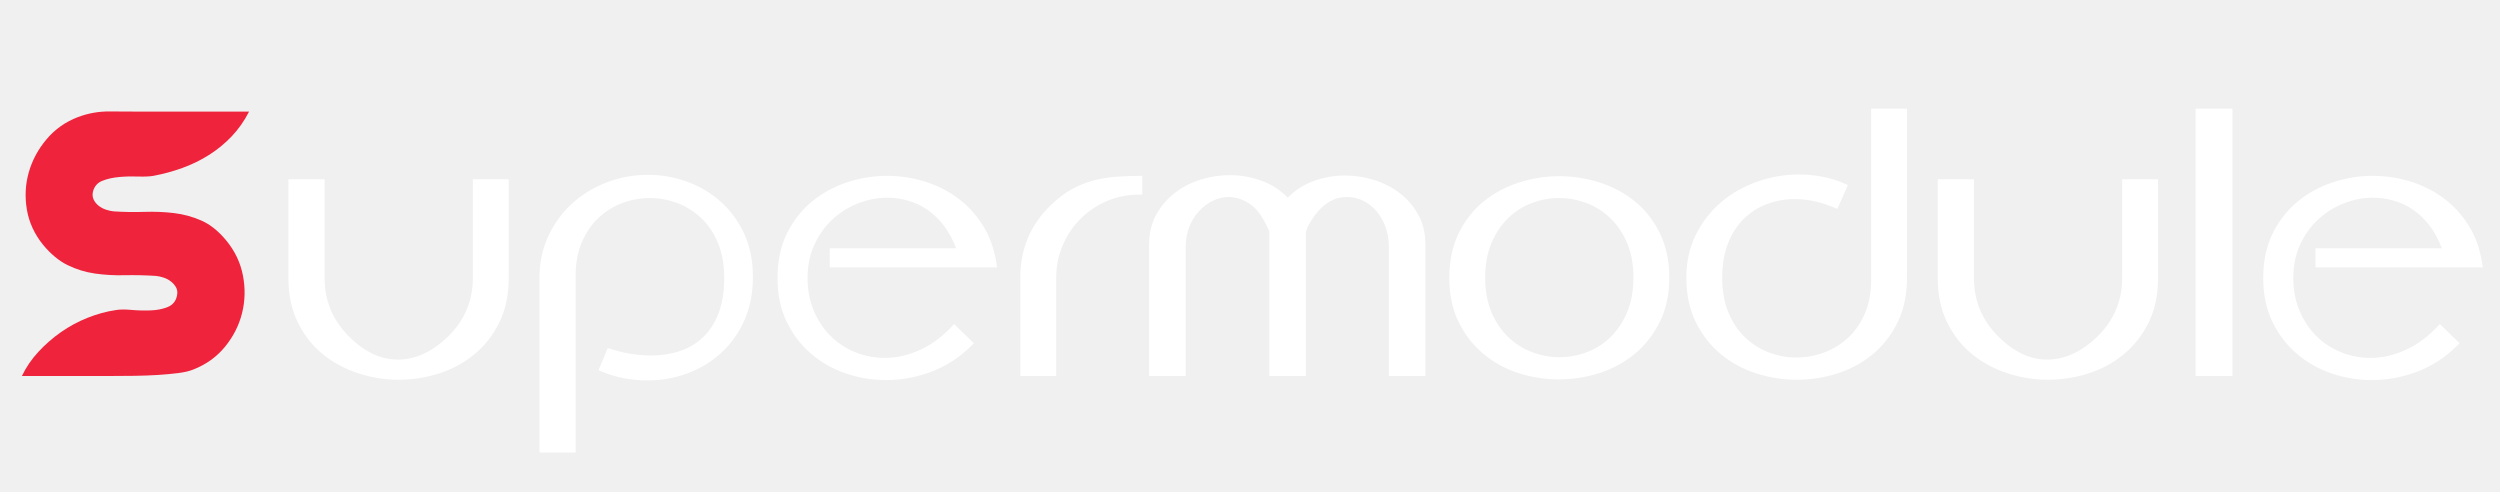
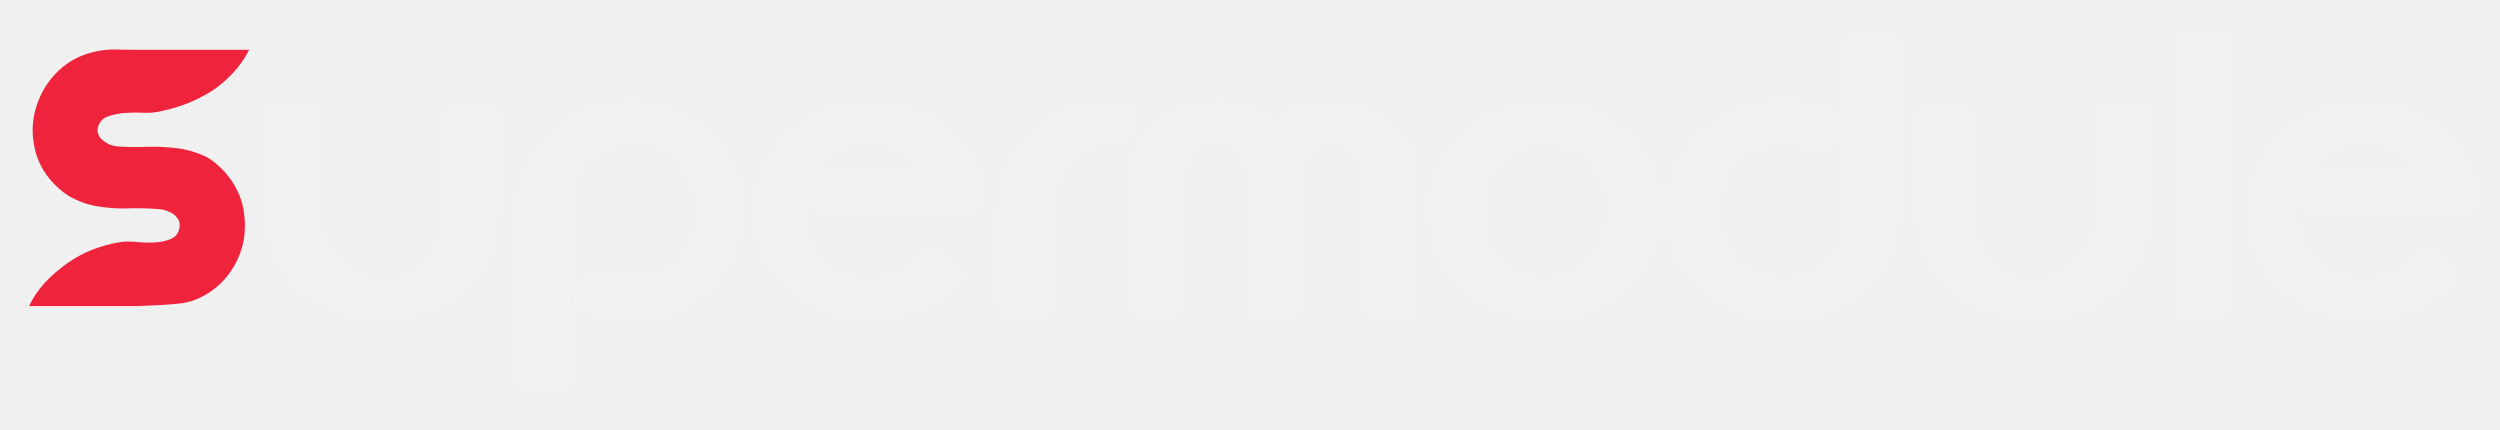
- <svg xmlns="http://www.w3.org/2000/svg" xmlns:ns1="http://vectornator.io" height="100%" stroke-miterlimit="10" style="fill-rule:nonzero;clip-rule:evenodd;stroke-linecap:round;stroke-linejoin:round;" version="1.1" viewBox="0 0 122 24" width="100%" xml:space="preserve">
-   <defs />
-   <clipPath id="ArtboardFrame">
-     <rect height="24" width="122" x="0" y="0" />
-   </clipPath>
-   <g clip-path="url(#ArtboardFrame)" id="Layer-1" ns1:layerName="Layer 1">
-     <g opacity="1">
-       <clipPath id="ClipPath">
-         <path d="M-1.752 5.302L14.259 5.302L14.259 5.302L14.259 23.669L14.259 23.669L-1.752 23.669L-1.752 23.669L-1.752 5.302L-1.752 5.302Z" fill-rule="evenodd" />
-       </clipPath>
-       <g clip-path="url(#ClipPath)">
-         <path d="M1.07 18.348C1.27 17.926 1.537 17.534 1.87 17.173C2.203 16.812 2.573 16.49 2.978 16.206C3.384 15.923 3.817 15.69 4.278 15.506C4.74 15.323 5.198 15.198 5.654 15.131C5.842 15.098 6.092 15.095 6.404 15.123C6.715 15.151 7.029 15.159 7.345 15.148C7.662 15.137 7.943 15.081 8.187 14.981C8.431 14.881 8.581 14.698 8.637 14.431C8.67 14.276 8.656 14.142 8.595 14.031C8.534 13.92 8.451 13.823 8.345 13.739C8.24 13.656 8.12 13.592 7.987 13.548C7.854 13.503 7.726 13.476 7.604 13.464C7.081 13.431 6.57 13.42 6.07 13.431C5.57 13.442 5.09 13.415 4.628 13.348C4.167 13.281 3.726 13.145 3.303 12.94C2.881 12.734 2.481 12.403 2.103 11.948C1.681 11.425 1.417 10.853 1.312 10.231C1.206 9.609 1.237 9.003 1.403 8.414C1.57 7.825 1.859 7.286 2.27 6.798C2.681 6.309 3.192 5.947 3.803 5.714C4.303 5.525 4.82 5.434 5.354 5.439C5.887 5.445 6.42 5.447 6.954 5.447L12.154 5.447C11.921 5.903 11.637 6.306 11.304 6.656C10.97 7.006 10.601 7.309 10.195 7.564C9.79 7.82 9.357 8.031 8.895 8.198C8.434 8.364 7.965 8.492 7.487 8.581C7.298 8.614 7.048 8.625 6.737 8.614C6.426 8.603 6.117 8.611 5.812 8.639C5.506 8.667 5.234 8.728 4.995 8.823C4.756 8.917 4.604 9.092 4.537 9.348C4.503 9.492 4.515 9.623 4.57 9.739C4.626 9.856 4.706 9.956 4.812 10.039C4.917 10.123 5.037 10.187 5.17 10.231C5.304 10.275 5.426 10.303 5.537 10.314C6.048 10.348 6.551 10.356 7.045 10.339C7.54 10.323 8.02 10.342 8.487 10.398C8.954 10.453 9.401 10.575 9.829 10.764C10.257 10.953 10.659 11.275 11.037 11.731C11.459 12.242 11.732 12.812 11.854 13.44C11.976 14.067 11.962 14.681 11.812 15.281C11.662 15.881 11.384 16.428 10.979 16.923C10.573 17.418 10.059 17.787 9.437 18.031C9.248 18.109 9.001 18.168 8.695 18.206C8.39 18.245 8.059 18.276 7.704 18.298C7.348 18.32 6.973 18.334 6.579 18.34C6.184 18.345 5.804 18.348 5.437 18.348L1.07 18.348Z" fill="#ef233c" fill-rule="evenodd" opacity="1" stroke="none" />
-       </g>
+ <svg xmlns="http://www.w3.org/2000/svg" width="100%" height="100%" viewBox="0 0 2560 440" version="1.1" xml:space="preserve" style="fill-rule:evenodd;clip-rule:evenodd;stroke-linejoin:round;stroke-miterlimit:2;">
+   <g transform="matrix(1,0,0,1,-354.356,-633.413)">
+     <g transform="matrix(339,0,0,339,349.877,943.409)">
+       <path d="M0.101,0.01C0.113,-0.015 0.129,-0.039 0.149,-0.061C0.169,-0.082 0.191,-0.101 0.216,-0.119C0.24,-0.136 0.266,-0.15 0.294,-0.161C0.321,-0.171 0.349,-0.179 0.376,-0.183C0.387,-0.185 0.402,-0.185 0.421,-0.184C0.44,-0.182 0.459,-0.181 0.478,-0.182C0.497,-0.183 0.513,-0.186 0.528,-0.192C0.543,-0.198 0.552,-0.209 0.555,-0.225C0.557,-0.234 0.556,-0.242 0.553,-0.249C0.549,-0.256 0.544,-0.262 0.538,-0.267C0.531,-0.272 0.524,-0.275 0.516,-0.278C0.508,-0.281 0.5,-0.282 0.493,-0.283C0.462,-0.285 0.431,-0.286 0.401,-0.285C0.371,-0.284 0.342,-0.286 0.315,-0.29C0.287,-0.294 0.26,-0.302 0.235,-0.315C0.21,-0.327 0.186,-0.347 0.163,-0.374C0.138,-0.405 0.122,-0.44 0.116,-0.477C0.109,-0.514 0.111,-0.551 0.121,-0.586C0.131,-0.621 0.148,-0.654 0.173,-0.683C0.198,-0.712 0.228,-0.734 0.265,-0.748C0.295,-0.759 0.326,-0.765 0.358,-0.765C0.39,-0.764 0.422,-0.764 0.454,-0.764L0.766,-0.764C0.752,-0.737 0.735,-0.713 0.715,-0.692C0.695,-0.671 0.673,-0.652 0.649,-0.637C0.624,-0.622 0.598,-0.609 0.571,-0.599C0.543,-0.589 0.515,-0.581 0.486,-0.576C0.475,-0.574 0.46,-0.573 0.441,-0.574C0.422,-0.575 0.404,-0.574 0.386,-0.573C0.367,-0.571 0.351,-0.567 0.337,-0.562C0.322,-0.556 0.313,-0.545 0.309,-0.53C0.307,-0.521 0.308,-0.514 0.311,-0.507C0.314,-0.5 0.319,-0.494 0.326,-0.489C0.332,-0.484 0.339,-0.48 0.347,-0.477C0.355,-0.474 0.362,-0.473 0.369,-0.472C0.4,-0.47 0.43,-0.47 0.46,-0.471C0.489,-0.472 0.518,-0.47 0.546,-0.467C0.574,-0.464 0.601,-0.456 0.627,-0.445C0.652,-0.434 0.676,-0.414 0.699,-0.387C0.724,-0.356 0.741,-0.322 0.748,-0.285C0.755,-0.247 0.755,-0.21 0.746,-0.174C0.737,-0.138 0.72,-0.105 0.696,-0.076C0.671,-0.046 0.64,-0.024 0.603,-0.009C0.592,-0.004 0.577,-0.001 0.559,0.002C0.54,0.004 0.52,0.006 0.499,0.007C0.478,0.008 0.455,0.009 0.432,0.01C0.408,0.01 0.385,0.01 0.363,0.01L0.101,0.01Z" style="fill:rgb(239,35,60);fill-rule:nonzero;" />
    </g>
-     <g opacity="1">
-       <g opacity="1">
-         <clipPath id="ClipPath_2">
-           <path d="M11.836 5.302L122.2 5.302L122.2 5.302L122.2 23.669L122.2 23.669L11.836 23.669L11.836 23.669L11.836 5.302L11.836 5.302Z" fill-rule="evenodd" />
-         </clipPath>
-         <g clip-path="url(#ClipPath_2)">
-           <path d="M24.825 8.748L24.825 13.565C24.825 14.398 24.672 15.123 24.366 15.74C24.061 16.357 23.655 16.873 23.15 17.29C22.644 17.707 22.069 18.018 21.424 18.223C20.78 18.429 20.122 18.532 19.449 18.532C18.777 18.532 18.119 18.426 17.474 18.215C16.83 18.004 16.255 17.693 15.749 17.282C15.244 16.871 14.838 16.354 14.533 15.732C14.227 15.109 14.074 14.387 14.074 13.565L14.074 8.748L14.908 8.748L15.008 8.748L15.841 8.748L15.841 13.565C15.841 14.676 16.235 15.626 17.024 16.415C17.791 17.182 18.599 17.559 19.449 17.548C20.299 17.537 21.108 17.16 21.875 16.415C22.674 15.626 23.075 14.676 23.075 13.565L23.075 8.748L23.908 8.748L23.991 8.748L24.825 8.748Z" fill="#ffffff" fill-rule="evenodd" opacity="1" stroke="none" />
-         </g>
-       </g>
-       <g opacity="1">
-         <clipPath id="ClipPath_3">
-           <path d="M11.836 5.302L122.2 5.302L122.2 5.302L122.2 23.669L122.2 23.669L11.836 23.669L11.836 23.669L11.836 5.302L11.836 5.302Z" fill-rule="evenodd" />
-         </clipPath>
-         <g clip-path="url(#ClipPath_3)">
-           <path d="M29.358 18.132L29.208 18.065L29.658 16.982C30.014 17.104 30.369 17.196 30.725 17.257C31.081 17.318 31.43 17.348 31.775 17.348C32.275 17.348 32.742 17.276 33.175 17.132C33.608 16.987 33.986 16.762 34.308 16.457C34.631 16.151 34.883 15.759 35.067 15.282C35.25 14.804 35.342 14.232 35.342 13.565C35.342 12.909 35.239 12.337 35.033 11.848C34.828 11.359 34.553 10.954 34.208 10.631C33.864 10.309 33.475 10.067 33.042 9.906C32.608 9.745 32.164 9.665 31.708 9.665C31.253 9.665 30.808 9.745 30.375 9.906C29.942 10.067 29.555 10.306 29.216 10.623C28.878 10.94 28.605 11.334 28.4 11.806C28.194 12.279 28.091 12.826 28.091 13.448L28.091 22.082L26.325 22.082L26.325 13.565C26.325 12.832 26.466 12.156 26.75 11.54C27.033 10.923 27.416 10.393 27.9 9.948C28.383 9.504 28.947 9.156 29.591 8.906C30.236 8.656 30.914 8.531 31.625 8.531C32.281 8.531 32.914 8.642 33.525 8.865C34.136 9.087 34.681 9.409 35.158 9.831C35.636 10.254 36.02 10.773 36.309 11.39C36.597 12.006 36.742 12.715 36.742 13.515C36.742 14.304 36.603 15.009 36.325 15.632C36.047 16.254 35.672 16.782 35.2 17.215C34.728 17.648 34.181 17.982 33.558 18.215C32.936 18.448 32.286 18.565 31.608 18.565C31.242 18.565 30.869 18.532 30.492 18.465C30.114 18.398 29.736 18.287 29.358 18.132Z" fill="#ffffff" fill-rule="evenodd" opacity="1" stroke="none" />
-         </g>
-       </g>
-       <g opacity="1">
-         <clipPath id="ClipPath_4">
-           <path d="M11.836 5.302L122.2 5.302L122.2 5.302L122.2 23.669L122.2 23.669L11.836 23.669L11.836 23.669L11.836 5.302L11.836 5.302Z" fill-rule="evenodd" />
-         </clipPath>
-         <g clip-path="url(#ClipPath_4)">
-           <path d="M40.492 13.048L40.492 12.115L46.659 12.115C46.492 11.681 46.289 11.309 46.051 10.998C45.812 10.687 45.545 10.431 45.251 10.231C44.956 10.031 44.642 9.884 44.309 9.79C43.975 9.695 43.637 9.648 43.292 9.648C42.814 9.648 42.342 9.74 41.875 9.923C41.409 10.106 40.992 10.367 40.625 10.706C40.259 11.045 39.964 11.456 39.742 11.94C39.52 12.423 39.409 12.965 39.409 13.565C39.409 14.154 39.511 14.69 39.717 15.173C39.923 15.657 40.198 16.068 40.542 16.407C40.886 16.745 41.286 17.007 41.742 17.19C42.198 17.373 42.675 17.465 43.175 17.465C43.753 17.465 44.334 17.332 44.917 17.065C45.501 16.798 46.048 16.382 46.559 15.815L47.526 16.748L47.409 16.865C46.842 17.432 46.195 17.854 45.467 18.132C44.739 18.41 43.998 18.548 43.242 18.548C42.564 18.548 41.909 18.44 41.275 18.223C40.642 18.007 40.078 17.687 39.584 17.265C39.089 16.843 38.692 16.323 38.392 15.707C38.092 15.09 37.942 14.376 37.942 13.565C37.942 12.743 38.095 12.02 38.4 11.398C38.706 10.776 39.111 10.256 39.617 9.84C40.123 9.423 40.695 9.109 41.334 8.898C41.973 8.687 42.626 8.581 43.292 8.581C43.903 8.581 44.503 8.67 45.092 8.848C45.681 9.026 46.217 9.29 46.701 9.64C47.184 9.99 47.598 10.431 47.942 10.965C48.287 11.498 48.515 12.126 48.626 12.848L48.659 13.048L40.492 13.048Z" fill="#ffffff" fill-rule="evenodd" opacity="1" stroke="none" />
-         </g>
-       </g>
-       <g opacity="1">
-         <clipPath id="ClipPath_5">
-           <path d="M11.836 5.302L122.2 5.302L122.2 5.302L122.2 23.669L122.2 23.669L11.836 23.669L11.836 23.669L11.836 5.302L11.836 5.302Z" fill-rule="evenodd" />
-         </clipPath>
-         <g clip-path="url(#ClipPath_5)">
-           <path d="M55.743 9.498L55.576 9.498C55.02 9.498 54.498 9.604 54.009 9.815C53.52 10.026 53.093 10.315 52.726 10.681C52.359 11.048 52.07 11.479 51.859 11.973C51.648 12.468 51.543 12.993 51.543 13.548L51.543 18.348L49.792 18.348L49.792 13.548C49.792 12.137 50.292 10.954 51.293 9.998C51.626 9.676 51.965 9.42 52.309 9.231C52.654 9.042 53.007 8.901 53.368 8.806C53.729 8.712 54.104 8.651 54.493 8.623C54.882 8.595 55.298 8.581 55.743 8.581L55.743 9.498Z" fill="#ffffff" fill-rule="evenodd" opacity="1" stroke="none" />
-         </g>
-       </g>
-       <g opacity="1">
-         <clipPath id="ClipPath_6">
-           <path d="M11.836 5.302L122.2 5.302L122.2 5.302L122.2 23.669L122.2 23.669L11.836 23.669L11.836 23.669L11.836 5.302L11.836 5.302Z" fill-rule="evenodd" />
-         </clipPath>
-         <g clip-path="url(#ClipPath_6)">
-           <path d="M69.56 18.348L67.777 18.348L67.777 12.065C67.777 11.698 67.721 11.365 67.61 11.065C67.499 10.765 67.349 10.506 67.16 10.29C66.971 10.073 66.754 9.906 66.51 9.79C66.266 9.673 66.01 9.615 65.743 9.615C65.499 9.615 65.279 9.656 65.085 9.74C64.891 9.823 64.715 9.934 64.56 10.073C64.404 10.212 64.263 10.37 64.135 10.548C64.007 10.726 63.893 10.915 63.793 11.115C63.771 11.181 63.754 11.237 63.743 11.281L63.727 11.298L63.727 11.315L63.727 18.348L61.943 18.348L61.943 11.298C61.932 11.276 61.926 11.265 61.926 11.265C61.904 11.198 61.882 11.148 61.86 11.115C61.837 11.059 61.815 11.009 61.793 10.965C61.771 10.92 61.754 10.893 61.743 10.881C61.521 10.437 61.251 10.115 60.935 9.915C60.618 9.715 60.293 9.615 59.96 9.615C59.693 9.615 59.435 9.676 59.185 9.798C58.935 9.92 58.71 10.09 58.51 10.306C58.31 10.523 58.151 10.781 58.035 11.081C57.918 11.381 57.86 11.709 57.86 12.065L57.86 18.348L56.076 18.348L56.076 11.931C56.076 11.387 56.19 10.906 56.418 10.49C56.646 10.073 56.943 9.72 57.309 9.431C57.676 9.142 58.096 8.923 58.568 8.773C59.04 8.623 59.521 8.548 60.01 8.548C60.543 8.548 61.057 8.637 61.551 8.815C62.046 8.992 62.476 9.27 62.843 9.648C63.199 9.281 63.621 9.009 64.11 8.831C64.599 8.653 65.11 8.565 65.643 8.565C66.132 8.565 66.61 8.64 67.077 8.79C67.543 8.94 67.96 9.156 68.327 9.44C68.693 9.723 68.991 10.073 69.218 10.49C69.446 10.906 69.56 11.387 69.56 11.931L69.56 18.348Z" fill="#ffffff" fill-rule="evenodd" opacity="1" stroke="none" />
-         </g>
-       </g>
-       <g opacity="1">
-         <clipPath id="ClipPath_7">
-           <path d="M11.836 5.302L122.2 5.302L122.2 5.302L122.2 23.669L122.2 23.669L11.836 23.669L11.836 23.669L11.836 5.302L11.836 5.302Z" fill-rule="evenodd" />
-         </clipPath>
-         <g clip-path="url(#ClipPath_7)">
-           <path d="M70.727 13.548C70.727 12.726 70.88 12.004 71.185 11.381C71.491 10.759 71.896 10.242 72.402 9.831C72.907 9.42 73.483 9.112 74.127 8.906C74.772 8.701 75.427 8.598 76.094 8.598C76.76 8.598 77.416 8.701 78.061 8.906C78.705 9.112 79.28 9.42 79.786 9.831C80.291 10.242 80.697 10.759 81.002 11.381C81.308 12.004 81.461 12.726 81.461 13.548C81.461 14.37 81.305 15.093 80.994 15.715C80.683 16.337 80.275 16.857 79.769 17.273C79.263 17.69 78.688 18.001 78.044 18.207C77.399 18.412 76.738 18.515 76.06 18.515C75.394 18.515 74.741 18.412 74.102 18.207C73.463 18.001 72.894 17.69 72.394 17.273C71.894 16.857 71.491 16.34 71.185 15.723C70.88 15.107 70.727 14.382 70.727 13.548ZM72.477 13.548C72.477 14.193 72.58 14.757 72.785 15.24C72.991 15.723 73.266 16.129 73.61 16.457C73.955 16.784 74.344 17.029 74.777 17.19C75.21 17.351 75.649 17.432 76.094 17.432C76.549 17.432 76.994 17.351 77.427 17.19C77.861 17.029 78.247 16.784 78.586 16.457C78.924 16.129 79.197 15.723 79.402 15.24C79.608 14.757 79.711 14.193 79.711 13.548C79.711 12.904 79.608 12.34 79.402 11.856C79.197 11.373 78.922 10.967 78.577 10.64C78.233 10.312 77.844 10.067 77.41 9.906C76.977 9.745 76.533 9.665 76.077 9.665C75.633 9.665 75.194 9.745 74.76 9.906C74.327 10.067 73.941 10.312 73.602 10.64C73.263 10.967 72.991 11.373 72.785 11.856C72.58 12.34 72.477 12.904 72.477 13.548Z" fill="#ffffff" fill-rule="evenodd" opacity="1" stroke="none" />
-         </g>
-       </g>
-       <g opacity="1">
-         <clipPath id="ClipPath_8">
-           <path d="M11.836 5.302L122.2 5.302L122.2 5.302L122.2 23.669L122.2 23.669L11.836 23.669L11.836 23.669L11.836 5.302L11.836 5.302Z" fill-rule="evenodd" />
-         </clipPath>
-         <g clip-path="url(#ClipPath_8)">
-           <path d="M89.661 10.198C88.95 9.876 88.261 9.715 87.594 9.715C87.105 9.715 86.644 9.798 86.211 9.965C85.778 10.131 85.4 10.376 85.078 10.698C84.755 11.02 84.502 11.42 84.319 11.898C84.136 12.376 84.044 12.926 84.044 13.548C84.044 14.204 84.147 14.776 84.353 15.265C84.558 15.754 84.833 16.159 85.178 16.482C85.522 16.804 85.911 17.046 86.344 17.207C86.778 17.368 87.216 17.448 87.661 17.448C88.117 17.448 88.564 17.368 89.003 17.207C89.442 17.046 89.833 16.807 90.178 16.49C90.522 16.173 90.797 15.779 91.003 15.307C91.208 14.834 91.311 14.287 91.311 13.665L91.311 5.081L93.061 5.081L93.061 13.548C93.061 14.382 92.909 15.109 92.603 15.732C92.297 16.354 91.892 16.873 91.386 17.29C90.881 17.707 90.306 18.018 89.661 18.223C89.017 18.429 88.361 18.532 87.694 18.532C87.016 18.532 86.355 18.429 85.711 18.223C85.066 18.018 84.491 17.707 83.986 17.29C83.48 16.873 83.072 16.354 82.761 15.732C82.45 15.109 82.294 14.382 82.294 13.548C82.294 12.77 82.45 12.07 82.761 11.448C83.072 10.826 83.483 10.298 83.994 9.865C84.505 9.431 85.091 9.098 85.753 8.865C86.414 8.631 87.089 8.515 87.778 8.515C88.167 8.515 88.55 8.551 88.928 8.623C89.305 8.695 89.672 8.809 90.028 8.965L90.178 9.031L89.661 10.198Z" fill="#ffffff" fill-rule="evenodd" opacity="1" stroke="none" />
-         </g>
-       </g>
-       <g opacity="1">
-         <clipPath id="ClipPath_9">
-           <path d="M11.836 5.302L122.2 5.302L122.2 5.302L122.2 23.669L122.2 23.669L11.836 23.669L11.836 23.669L11.836 5.302L11.836 5.302Z" fill-rule="evenodd" />
-         </clipPath>
-         <g clip-path="url(#ClipPath_9)">
-           <path d="M105.312 8.748L105.312 13.565C105.312 14.398 105.159 15.123 104.854 15.74C104.548 16.357 104.142 16.873 103.637 17.29C103.131 17.707 102.556 18.018 101.912 18.223C101.267 18.429 100.609 18.532 99.937 18.532C99.264 18.532 98.606 18.426 97.962 18.215C97.317 18.004 96.742 17.693 96.236 17.282C95.731 16.871 95.325 16.354 95.02 15.732C94.714 15.109 94.561 14.387 94.561 13.565L94.561 8.748L95.395 8.748L95.495 8.748L96.328 8.748L96.328 13.565C96.328 14.676 96.722 15.626 97.511 16.415C98.278 17.182 99.087 17.559 99.937 17.548C100.787 17.537 101.595 17.16 102.362 16.415C103.162 15.626 103.562 14.676 103.562 13.565L103.562 8.748L104.395 8.748L104.478 8.748L105.312 8.748Z" fill="#ffffff" fill-rule="evenodd" opacity="1" stroke="none" />
-         </g>
-       </g>
-       <g opacity="1">
-         <clipPath id="ClipPath_10">
-           <path d="M11.836 5.302L122.2 5.302L122.2 5.302L122.2 23.669L122.2 23.669L11.836 23.669L11.836 23.669L11.836 5.302L11.836 5.302Z" fill-rule="evenodd" />
-         </clipPath>
-         <g clip-path="url(#ClipPath_10)">
-           <path d="M108.945 18.348L107.145 18.348L107.145 5.081L108.945 5.081L108.945 18.348Z" fill="#ffffff" fill-rule="evenodd" opacity="1" stroke="none" />
-         </g>
-       </g>
-       <g opacity="1">
-         <clipPath id="ClipPath_11">
-           <path d="M11.836 5.302L122.2 5.302L122.2 5.302L122.2 23.669L122.2 23.669L11.836 23.669L11.836 23.669L11.836 5.302L11.836 5.302Z" fill-rule="evenodd" />
-         </clipPath>
-         <g clip-path="url(#ClipPath_11)">
-           <path d="M112.996 13.048L112.996 12.115L119.163 12.115C118.996 11.681 118.793 11.309 118.554 10.998C118.315 10.687 118.049 10.431 117.754 10.231C117.46 10.031 117.146 9.884 116.812 9.79C116.479 9.695 116.14 9.648 115.796 9.648C115.318 9.648 114.846 9.74 114.379 9.923C113.912 10.106 113.496 10.367 113.129 10.706C112.762 11.045 112.468 11.456 112.246 11.94C112.023 12.423 111.912 12.965 111.912 13.565C111.912 14.154 112.015 14.69 112.221 15.173C112.426 15.657 112.701 16.068 113.046 16.407C113.39 16.745 113.79 17.007 114.246 17.19C114.701 17.373 115.179 17.465 115.679 17.465C116.257 17.465 116.837 17.332 117.421 17.065C118.004 16.798 118.551 16.382 119.063 15.815L120.029 16.748L119.913 16.865C119.346 17.432 118.699 17.854 117.971 18.132C117.243 18.41 116.501 18.548 115.746 18.548C115.068 18.548 114.412 18.44 113.779 18.223C113.146 18.007 112.582 17.687 112.087 17.265C111.593 16.843 111.195 16.323 110.895 15.707C110.595 15.09 110.445 14.376 110.445 13.565C110.445 12.743 110.598 12.02 110.904 11.398C111.209 10.776 111.615 10.256 112.121 9.84C112.626 9.423 113.198 9.109 113.837 8.898C114.476 8.687 115.129 8.581 115.796 8.581C116.407 8.581 117.007 8.67 117.596 8.848C118.185 9.026 118.721 9.29 119.204 9.64C119.688 9.99 120.101 10.431 120.446 10.965C120.79 11.498 121.018 12.126 121.129 12.848L121.163 13.048L112.996 13.048Z" fill="#ffffff" fill-rule="evenodd" opacity="1" stroke="none" />
-         </g>
-       </g>
-     </g>
+     <path d="M854.648,751.535L854.648,849.506C854.648,866.456 851.541,881.202 845.326,893.745C839.111,906.288 830.862,916.797 820.579,925.272C810.296,933.747 798.6,940.075 785.492,944.256C772.384,948.437 758.994,950.528 745.321,950.528C731.648,950.528 718.257,948.381 705.149,944.087C692.041,939.793 680.346,933.465 670.063,925.103C659.78,916.741 651.531,906.232 645.316,893.576C639.101,880.92 635.993,866.23 635.993,849.506L635.993,751.535L671.927,751.535L671.927,849.506C671.927,872.106 679.95,891.429 695.996,907.475C711.59,923.069 728.032,930.753 745.321,930.527C762.61,930.301 779.051,922.617 794.645,907.475C810.917,891.429 819.053,872.106 819.053,849.506L819.053,751.535L854.648,751.535Z" style="fill:rgb(242,242,242);fill-rule:nonzero;stroke:rgb(242,242,242);stroke-width:19px;" />
+     <path d="M954.653,942.392L951.602,941.036L960.755,919.001C967.987,921.487 975.219,923.351 982.451,924.594C989.683,925.837 996.802,926.459 1003.81,926.459C1013.98,926.459 1023.47,924.99 1032.28,922.052C1041.1,919.114 1048.78,914.537 1055.34,908.322C1061.89,902.107 1067.03,894.141 1070.76,884.423C1074.49,874.705 1076.35,863.066 1076.35,849.506C1076.35,836.172 1074.26,824.533 1070.08,814.589C1065.9,804.645 1060.31,796.396 1053.3,789.842C1046.3,783.288 1038.39,778.372 1029.57,775.095C1020.76,771.818 1011.72,770.18 1002.45,770.18C993.186,770.18 984.146,771.818 975.332,775.095C966.518,778.372 958.665,783.231 951.772,789.672C944.879,796.113 939.342,804.136 935.161,813.741C930.98,823.346 928.889,834.477 928.889,847.133L928.889,1022.74L892.955,1022.74L892.955,849.506C892.955,834.59 895.837,820.86 901.6,808.317C907.363,795.774 915.16,784.983 924.991,775.943C934.822,766.903 946.291,759.84 959.399,754.755C972.507,749.67 986.293,747.128 1000.76,747.128C1014.09,747.128 1026.97,749.388 1039.4,753.908C1051.83,758.428 1062.91,764.982 1072.62,773.57C1082.34,782.158 1090.14,792.723 1096.02,805.266C1101.89,817.809 1104.83,832.217 1104.83,848.489C1104.83,864.535 1102.01,878.886 1096.36,891.542C1090.7,904.198 1083.08,914.933 1073.47,923.747C1063.87,932.561 1052.74,939.341 1040.08,944.087C1027.42,948.833 1014.2,951.206 1000.42,951.206C992.96,951.206 985.389,950.528 977.705,949.172C970.021,947.816 962.337,945.556 954.653,942.392Z" style="fill:rgb(242,242,242);fill-rule:nonzero;stroke:rgb(242,242,242);stroke-width:19px;" />
+     <path d="M1188.9,838.997L1188.9,820.013L1314.33,820.013C1310.94,811.199 1306.82,803.628 1301.96,797.3C1297.1,790.972 1291.68,785.774 1285.69,781.706C1279.7,777.638 1273.31,774.643 1266.53,772.722C1259.75,770.801 1252.86,769.841 1245.85,769.841C1236.14,769.841 1226.53,771.705 1217.04,775.434C1207.55,779.163 1199.07,784.474 1191.61,791.367C1184.16,798.26 1178.17,806.622 1173.65,816.453C1169.13,826.284 1166.87,837.302 1166.87,849.506C1166.87,861.484 1168.96,872.388 1173.14,882.219C1177.32,892.05 1182.91,900.412 1189.92,907.305C1196.92,914.198 1205.06,919.509 1214.33,923.238C1223.59,926.967 1233.31,928.832 1243.48,928.832C1255.23,928.832 1267.04,926.12 1278.91,920.696C1290.77,915.272 1301.9,906.797 1312.3,895.271L1331.96,914.255L1329.59,916.628C1318.06,928.154 1304.9,936.742 1290.09,942.392C1275.29,948.042 1260.2,950.867 1244.84,950.867C1231.05,950.867 1217.72,948.663 1204.84,944.256C1191.95,939.849 1180.48,933.352 1170.43,924.764C1160.37,916.176 1152.29,905.61 1146.19,893.067C1140.09,880.524 1137.04,866.004 1137.04,849.506C1137.04,832.782 1140.14,818.092 1146.36,805.436C1152.57,792.78 1160.82,782.214 1171.11,773.739C1181.39,765.264 1193.03,758.88 1206.02,754.586C1219.02,750.292 1232.29,748.145 1245.85,748.145C1258.28,748.145 1270.49,749.953 1282.47,753.569C1294.44,757.185 1305.35,762.552 1315.18,769.671C1325.01,776.79 1333.43,785.774 1340.43,796.622C1347.44,807.47 1352.07,820.239 1354.33,834.929L1355.01,838.997L1188.9,838.997Z" style="fill:rgb(242,242,242);fill-rule:nonzero;stroke:rgb(242,242,242);stroke-width:19px;" />
+     <path d="M1506.88,766.79L1503.49,766.79C1492.19,766.79 1481.57,768.937 1471.63,773.231C1461.68,777.525 1452.98,783.401 1445.53,790.859C1438.07,798.317 1432.19,807.074 1427.9,817.131C1423.6,827.188 1421.46,837.867 1421.46,849.167L1421.46,946.799L1385.86,946.799L1385.86,849.167C1385.86,820.465 1396.03,796.396 1416.37,776.96C1423.15,770.406 1430.04,765.208 1437.05,761.366C1444.06,757.524 1451.23,754.642 1458.58,752.721C1465.92,750.8 1473.55,749.557 1481.46,748.992C1489.37,748.427 1497.84,748.145 1506.88,748.145L1506.88,766.79Z" style="fill:rgb(242,242,242);fill-rule:nonzero;stroke:rgb(242,242,242);stroke-width:19px;" />
+     <path d="M1795.71,946.799L1759.44,946.799L1759.44,818.996C1759.44,811.538 1758.31,804.758 1756.05,798.656C1753.79,792.554 1750.74,787.299 1746.9,782.892C1743.05,778.485 1738.65,775.095 1733.67,772.722C1728.7,770.349 1723.51,769.163 1718.08,769.163C1713.11,769.163 1708.65,770.01 1704.69,771.705C1700.74,773.4 1697.18,775.66 1694.01,778.485C1690.85,781.31 1687.97,784.531 1685.37,788.147C1682.77,791.763 1680.45,795.605 1678.42,799.673C1677.97,801.029 1677.63,802.159 1677.4,803.063L1677.06,803.402L1677.06,946.799L1640.79,946.799L1640.79,803.402C1640.56,802.95 1640.45,802.724 1640.45,802.724C1640,801.368 1639.55,800.351 1639.09,799.673C1638.64,798.543 1638.19,797.526 1637.74,796.622C1637.29,795.718 1636.95,795.153 1636.72,794.927C1632.2,785.887 1626.72,779.333 1620.28,775.265C1613.84,771.197 1607.23,769.163 1600.45,769.163C1595.02,769.163 1589.77,770.406 1584.68,772.892C1579.6,775.378 1575.02,778.824 1570.95,783.231C1566.89,787.638 1563.67,792.893 1561.29,798.995C1558.92,805.097 1557.73,811.764 1557.73,818.996L1557.73,946.799L1521.46,946.799L1521.46,816.284C1521.46,805.21 1523.78,795.435 1528.41,786.96C1533.04,778.485 1539.09,771.31 1546.55,765.434C1554.01,759.558 1562.54,755.094 1572.14,752.043C1581.75,748.992 1591.52,747.467 1601.47,747.467C1612.31,747.467 1622.77,749.275 1632.82,752.891C1642.88,756.507 1651.64,762.157 1659.1,769.841C1666.33,762.383 1674.91,756.846 1684.86,753.23C1694.8,749.614 1705.2,747.806 1716.05,747.806C1725.99,747.806 1735.71,749.331 1745.2,752.382C1754.69,755.433 1763.17,759.84 1770.63,765.603C1778.08,771.366 1784.13,778.485 1788.76,786.96C1793.4,795.435 1795.71,805.21 1795.71,816.284L1795.71,946.799Z" style="fill:rgb(242,242,242);fill-rule:nonzero;stroke:rgb(242,242,242);stroke-width:19px;" />
+     <path d="M1827.24,849.167C1827.24,832.443 1830.35,817.753 1836.56,805.097C1842.78,792.441 1851.03,781.932 1861.31,773.57C1871.59,765.208 1883.29,758.936 1896.39,754.755C1909.5,750.574 1922.84,748.484 1936.4,748.484C1949.96,748.484 1963.29,750.574 1976.4,754.755C1989.51,758.936 2001.2,765.208 2011.49,773.57C2021.77,781.932 2030.02,792.441 2036.23,805.097C2042.45,817.753 2045.56,832.443 2045.56,849.167C2045.56,865.891 2042.39,880.581 2036.06,893.237C2029.74,905.893 2021.43,916.458 2011.15,924.933C2000.86,933.408 1989.17,939.736 1976.06,943.917C1962.95,948.098 1949.51,950.189 1935.72,950.189C1922.16,950.189 1908.88,948.098 1895.89,943.917C1882.89,939.736 1871.31,933.408 1861.14,924.933C1850.97,916.458 1842.78,905.949 1836.56,893.406C1830.35,880.863 1827.24,866.117 1827.24,849.167ZM1862.83,849.167C1862.83,862.275 1864.92,873.744 1869.11,883.575C1873.29,893.406 1878.88,901.655 1885.89,908.322C1892.89,914.989 1900.8,919.961 1909.62,923.238C1918.43,926.515 1927.36,928.154 1936.4,928.154C1945.66,928.154 1954.7,926.515 1963.52,923.238C1972.33,919.961 1980.18,914.989 1987.08,908.322C1993.97,901.655 1999.51,893.406 2003.69,883.575C2007.87,873.744 2009.96,862.275 2009.96,849.167C2009.96,836.059 2007.87,824.589 2003.69,814.758C1999.51,804.927 1993.91,796.678 1986.91,790.011C1979.9,783.344 1971.99,778.372 1963.18,775.095C1954.36,771.818 1945.32,770.18 1936.06,770.18C1927.02,770.18 1918.09,771.818 1909.28,775.095C1900.46,778.372 1892.61,783.344 1885.72,790.011C1878.82,796.678 1873.29,804.927 1869.11,814.758C1864.92,824.589 1862.83,836.059 1862.83,849.167Z" style="fill:rgb(242,242,242);fill-rule:nonzero;stroke:rgb(242,242,242);stroke-width:19px;" />
+     <path d="M2220.14,781.028C2205.68,774.474 2191.66,771.197 2178.1,771.197C2168.16,771.197 2158.78,772.892 2149.97,776.282C2141.15,779.672 2133.47,784.644 2126.91,791.198C2120.36,797.752 2115.22,805.888 2111.49,815.606C2107.76,825.324 2105.9,836.511 2105.9,849.167C2105.9,862.501 2107.99,874.14 2112.17,884.084C2116.35,894.028 2121.94,902.277 2128.95,908.831C2135.95,915.385 2143.87,920.3 2152.68,923.577C2161.49,926.854 2170.42,928.493 2179.46,928.493C2188.73,928.493 2197.82,926.854 2206.75,923.577C2215.68,920.3 2223.64,915.441 2230.65,909C2237.66,902.559 2243.25,894.536 2247.43,884.931C2251.61,875.326 2253.7,864.196 2253.7,851.54L2253.7,676.955L2289.3,676.955L2289.3,849.167C2289.3,866.117 2286.19,880.92 2279.97,893.576C2273.76,906.232 2265.51,916.797 2255.23,925.272C2244.94,933.747 2233.25,940.075 2220.14,944.256C2207.03,948.437 2193.7,950.528 2180.14,950.528C2166.35,950.528 2152.91,948.437 2139.8,944.256C2126.69,940.075 2114.99,933.747 2104.71,925.272C2094.43,916.797 2086.12,906.232 2079.79,893.576C2073.47,880.92 2070.3,866.117 2070.3,849.167C2070.3,833.347 2073.47,819.109 2079.79,806.453C2086.12,793.797 2094.48,783.062 2104.88,774.248C2115.28,765.434 2127.2,758.654 2140.64,753.908C2154.09,749.162 2167.82,746.789 2181.83,746.789C2189.74,746.789 2197.54,747.523 2205.22,748.992C2212.91,750.461 2220.37,752.778 2227.6,755.942L2230.65,757.298L2220.14,781.028Z" style="fill:rgb(242,242,242);fill-rule:nonzero;stroke:rgb(242,242,242);stroke-width:19px;" />
+     <path d="M2546.26,751.535L2546.26,849.506C2546.26,866.456 2543.15,881.202 2536.94,893.745C2530.72,906.288 2522.47,916.797 2512.19,925.272C2501.91,933.747 2490.21,940.075 2477.1,944.256C2463.99,948.437 2450.6,950.528 2436.93,950.528C2423.26,950.528 2409.87,948.381 2396.76,944.087C2383.65,939.793 2371.96,933.465 2361.67,925.103C2351.39,916.741 2343.14,906.232 2336.93,893.576C2330.71,880.92 2327.6,866.23 2327.6,849.506L2327.6,751.535L2363.54,751.535L2363.54,849.506C2363.54,872.106 2371.56,891.429 2387.61,907.475C2403.2,923.069 2419.64,930.753 2436.93,930.527C2454.22,930.301 2470.66,922.617 2486.26,907.475C2502.53,891.429 2510.66,872.106 2510.66,849.506L2510.66,751.535L2546.26,751.535Z" style="fill:rgb(242,242,242);fill-rule:nonzero;stroke:rgb(242,242,242);stroke-width:19px;" />
+     <rect x="2591.35" y="676.955" width="36.612" height="269.844" style="fill:rgb(242,242,242);fill-rule:nonzero;stroke:rgb(242,242,242);stroke-width:19px;" />
+     <path d="M2718.13,838.997L2718.13,820.013L2843.56,820.013C2840.17,811.199 2836.05,803.628 2831.19,797.3C2826.33,790.972 2820.91,785.774 2814.92,781.706C2808.93,777.638 2802.54,774.643 2795.76,772.722C2788.98,770.801 2782.09,769.841 2775.08,769.841C2765.37,769.841 2755.76,771.705 2746.27,775.434C2736.78,779.163 2728.3,784.474 2720.84,791.367C2713.39,798.26 2707.4,806.622 2702.88,816.453C2698.36,826.284 2696.1,837.302 2696.1,849.506C2696.1,861.484 2698.19,872.388 2702.37,882.219C2706.55,892.05 2712.14,900.412 2719.15,907.305C2726.15,914.198 2734.29,919.509 2743.56,923.238C2752.82,926.967 2762.54,928.832 2772.71,928.832C2784.46,928.832 2796.27,926.12 2808.14,920.696C2820,915.272 2831.13,906.797 2841.53,895.271L2861.19,914.255L2858.82,916.628C2847.29,928.154 2834.13,936.742 2819.32,942.392C2804.52,948.042 2789.43,950.867 2774.07,950.867C2760.28,950.867 2746.95,948.663 2734.06,944.256C2721.18,939.849 2709.71,933.352 2699.66,924.764C2689.6,916.176 2681.52,905.61 2675.42,893.067C2669.32,880.524 2666.26,866.004 2666.26,849.506C2666.26,832.782 2669.37,818.092 2675.59,805.436C2681.8,792.78 2690.05,782.214 2700.33,773.739C2710.62,765.264 2722.26,758.88 2735.25,754.586C2748.25,750.292 2761.52,748.145 2775.08,748.145C2787.51,748.145 2799.72,749.953 2811.7,753.569C2823.67,757.185 2834.58,762.552 2844.41,769.671C2854.24,776.79 2862.66,785.774 2869.66,796.622C2876.67,807.47 2881.3,820.239 2883.56,834.929L2884.24,838.997L2718.13,838.997Z" style="fill:rgb(242,242,242);fill-rule:nonzero;stroke:rgb(242,242,242);stroke-width:19px;" />
  </g>
</svg>
